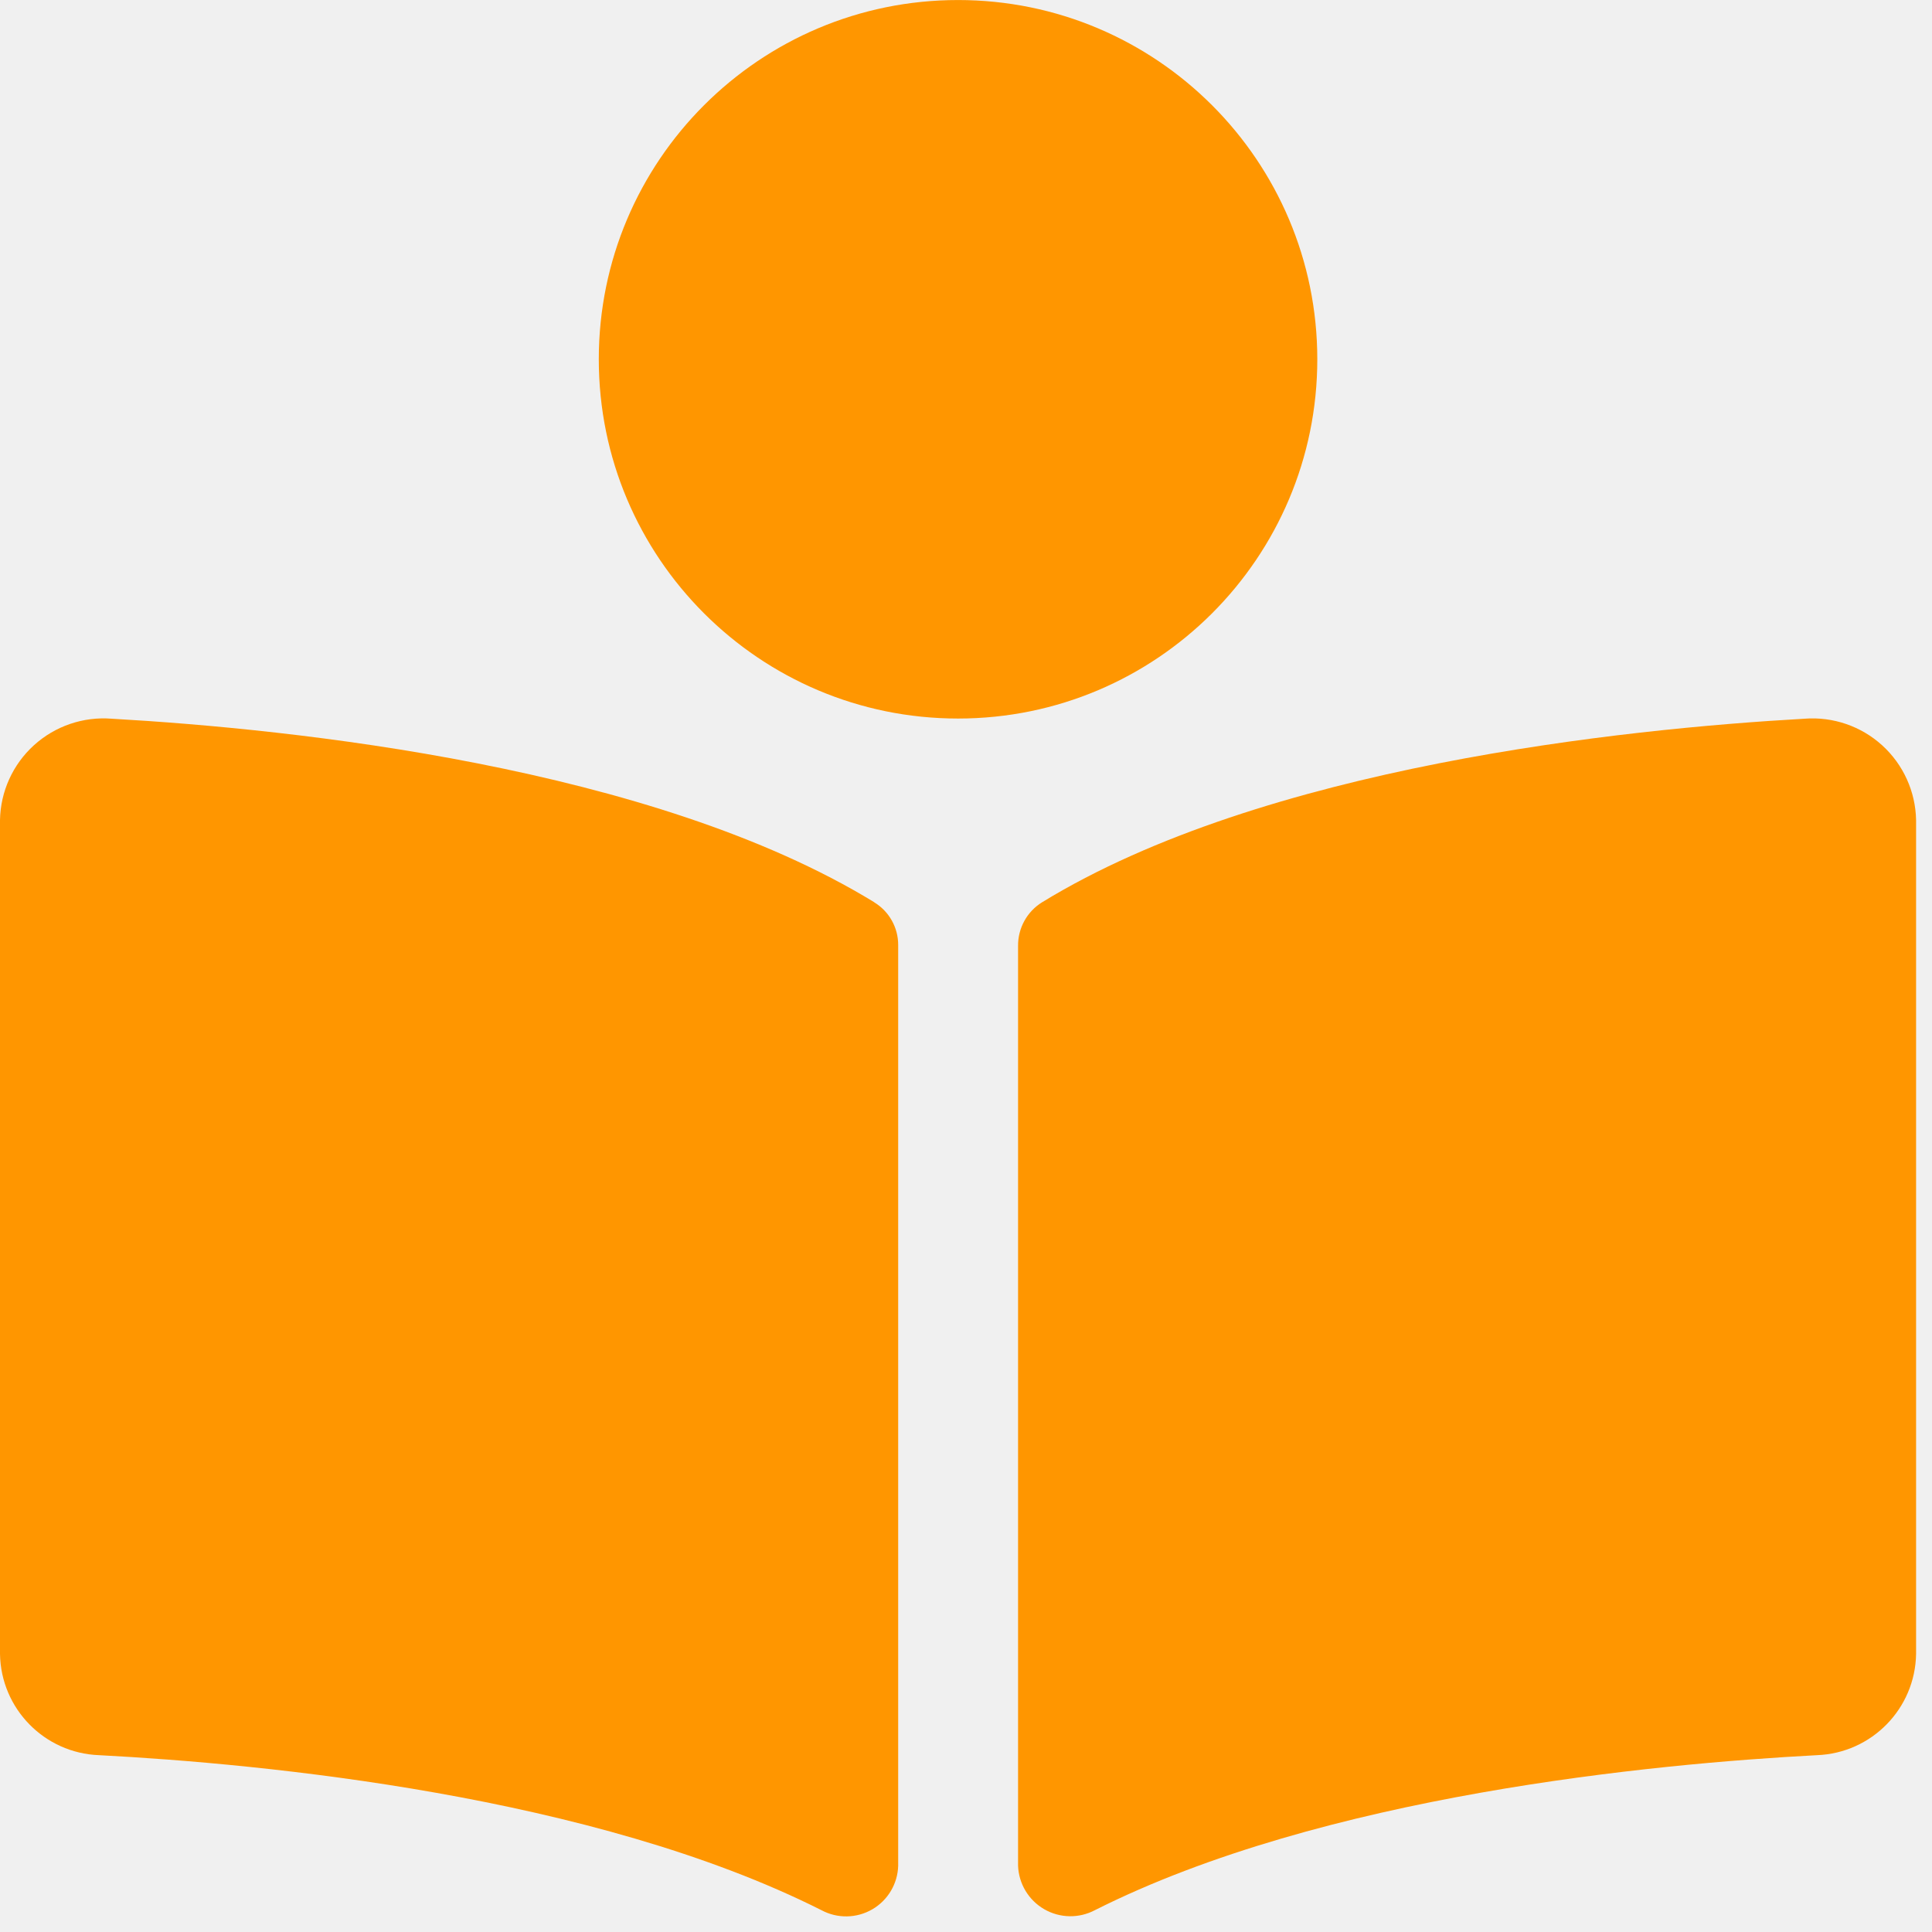
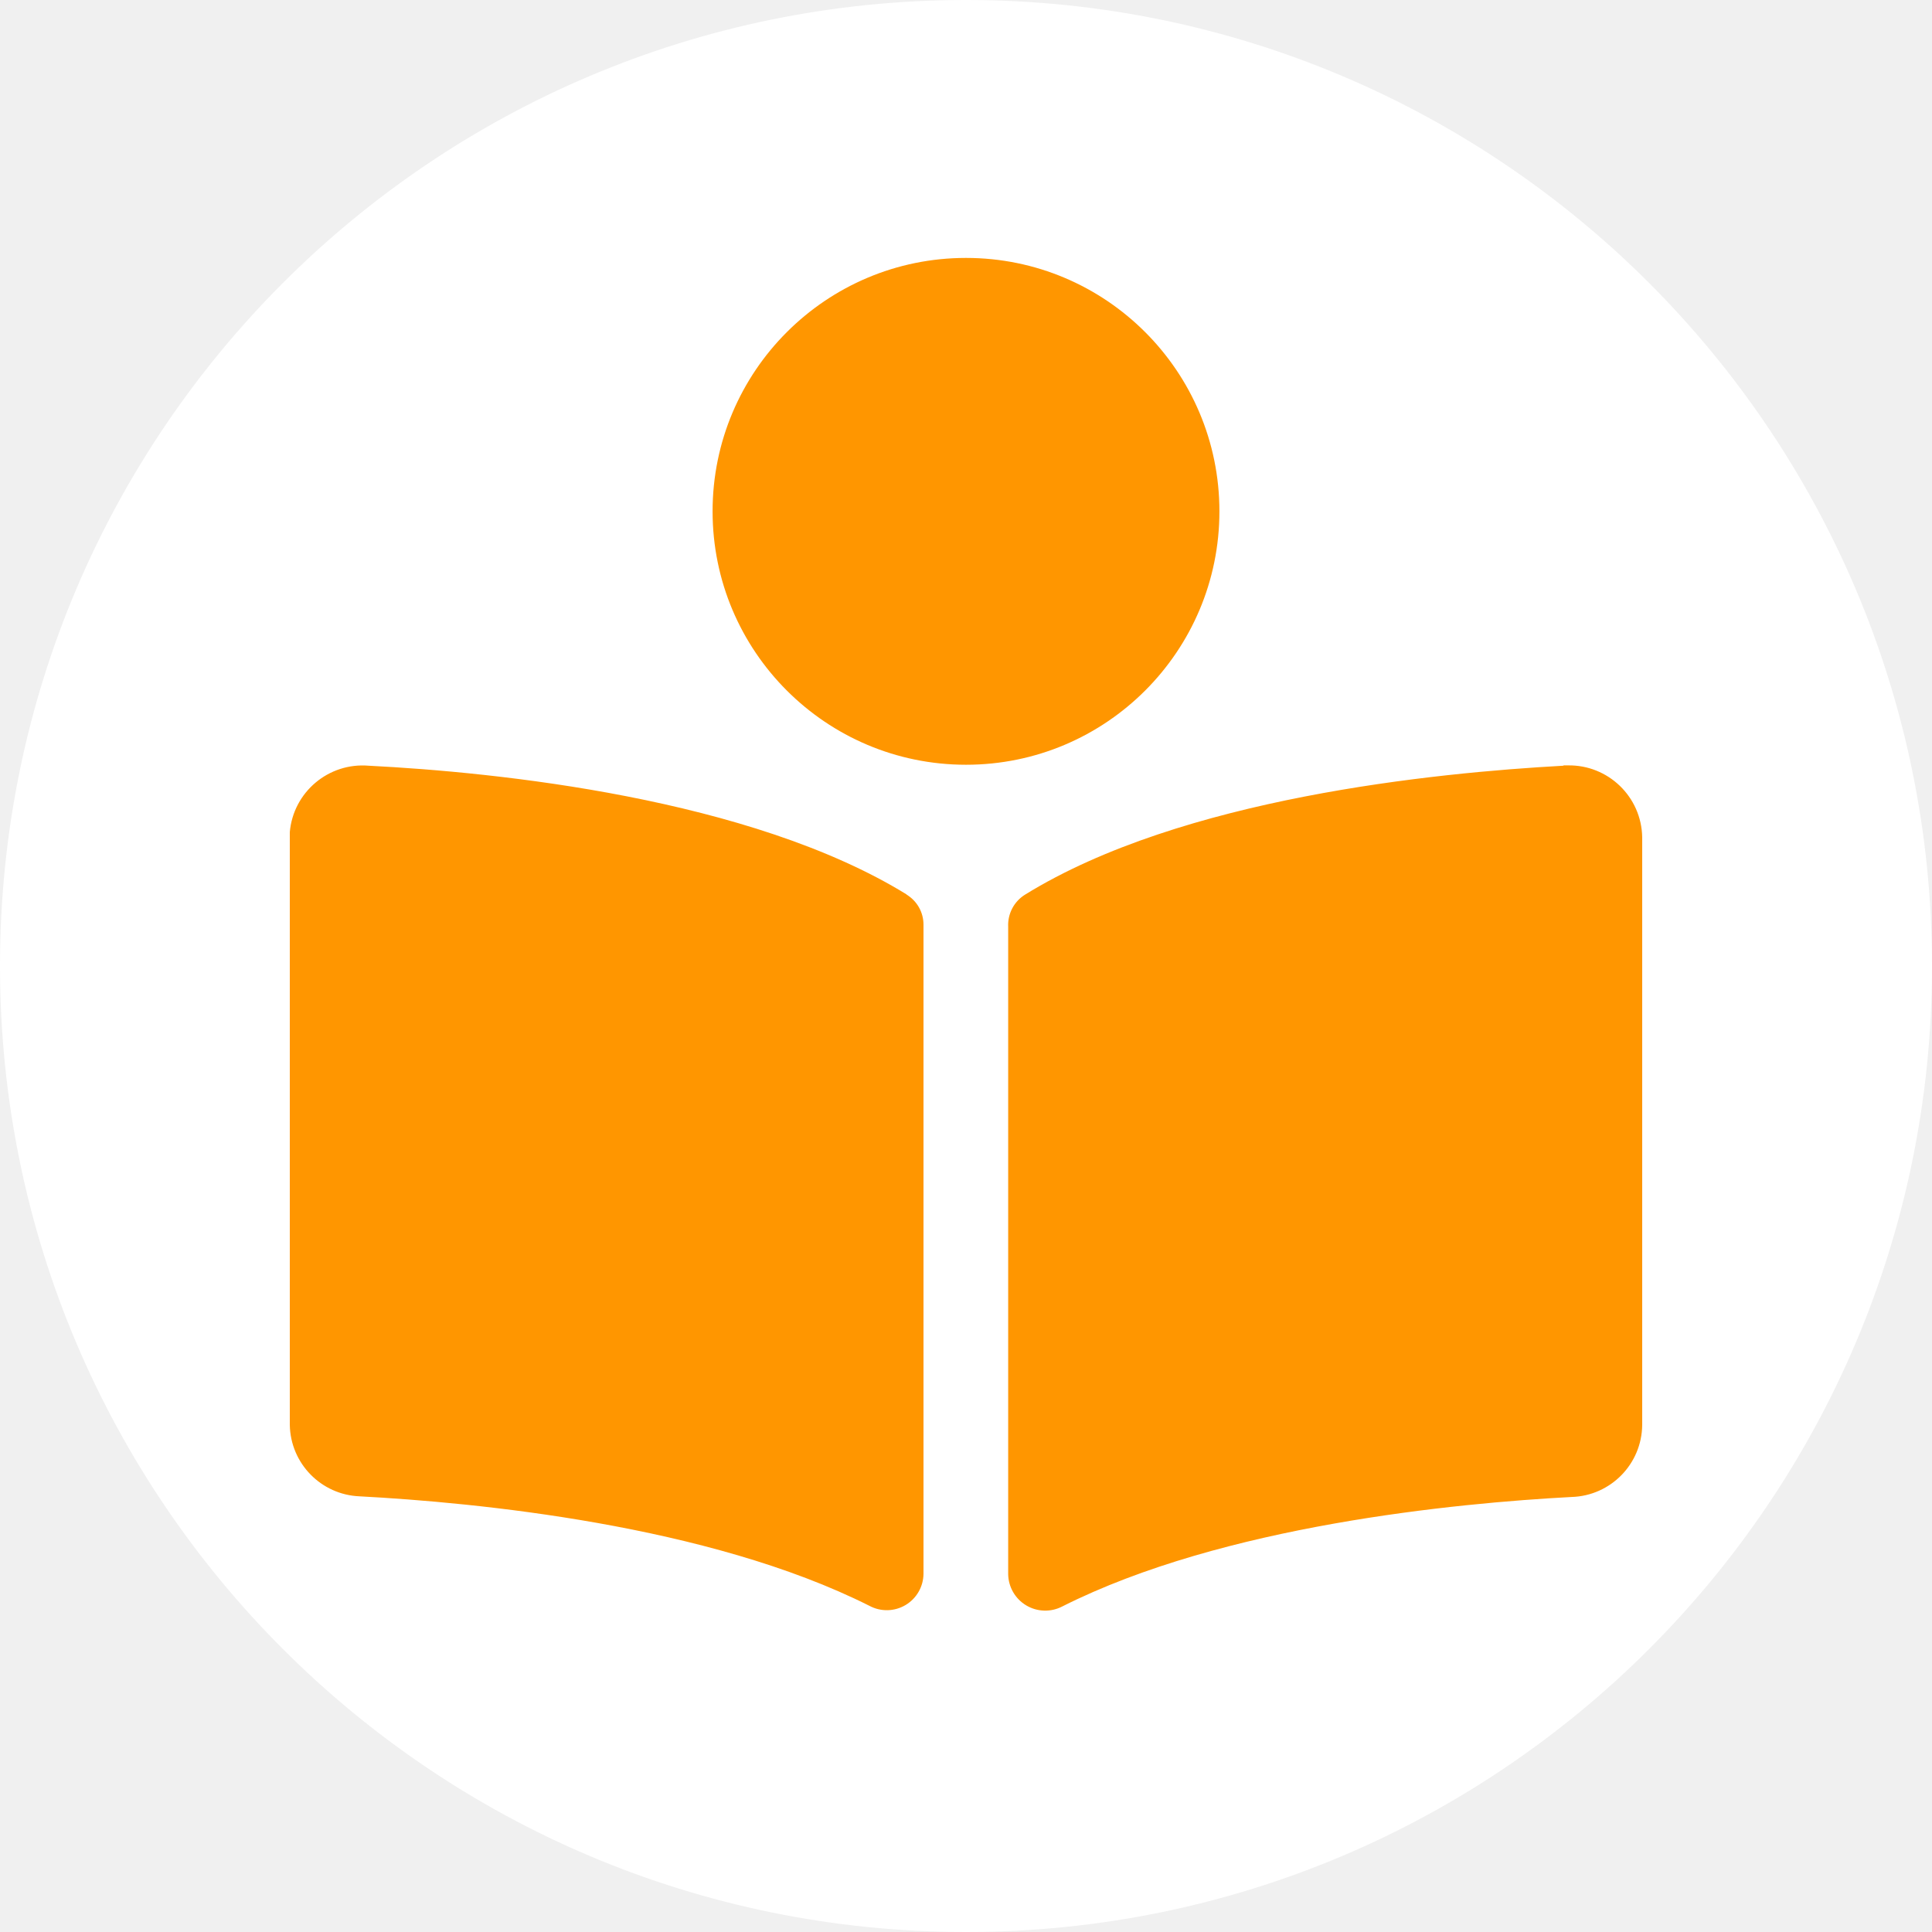
- <svg xmlns="http://www.w3.org/2000/svg" width="59" height="59" viewBox="0 0 59 59">
+ <svg xmlns="http://www.w3.org/2000/svg" id="Livello_1" data-name="Livello 1" viewBox="0 0 60 60">
  <defs>
-     <style>
-       .cls-1 {
-         fill: #ff9600;
-       }
-     </style>
+     <style>.cls-1{fill:#fff;}.cls-2{fill:#ff9600;}</style>
  </defs>
-   <path id="book-reader-solid" class="cls-1" d="M40.228,10.971A10.971,10.971,0,1,0,29.257,21.943,10.971,10.971,0,0,0,40.228,10.971ZM26.7,27.554c-6.78-4.151-17.763-5.291-23.29-5.606A3.162,3.162,0,0,0,0,25.044V50.507A3.143,3.143,0,0,0,3.027,53.6c4.99.262,15.084,1.221,22.061,4.735a1.591,1.591,0,0,0,2.341-1.357V28.864a1.521,1.521,0,0,0-.734-1.31Zm28.412-5.606c-5.526.313-16.51,1.455-23.289,5.606a1.549,1.549,0,0,0-.733,1.329v28.09a1.6,1.6,0,0,0,2.347,1.36C40.41,54.822,50.5,53.863,55.487,53.6a3.145,3.145,0,0,0,3.027-3.093V25.044A3.164,3.164,0,0,0,55.108,21.948Z" />
+   <circle class="cls-1" cx="30" cy="30" r="30" />
+   <path id="book-reader-solid" class="cls-2" d="M37.87,15.88A7.87,7.87,0,1,0,30,23.75a7.87,7.87,0,0,0,7.87-7.87Zm-9.71,11.9c-4.87-3-12.75-3.8-16.71-4A2.27,2.27,0,0,0,9,25.84s0,.09,0,.14V44.25a2.26,2.26,0,0,0,2.17,2.22c3.58.19,10.82.88,15.83,3.4a1.14,1.14,0,0,0,1.68-1V28.72a1.09,1.09,0,0,0-.53-.94Zm20.39-4c-4,.22-11.85,1-16.71,4a1.11,1.11,0,0,0-.53,1V48.89a1.15,1.15,0,0,0,1.68,1c5-2.52,12.24-3.21,15.82-3.4A2.26,2.26,0,0,0,51,44.25V26a2.27,2.27,0,0,0-2.31-2.23h-.13Z" />
</svg>
